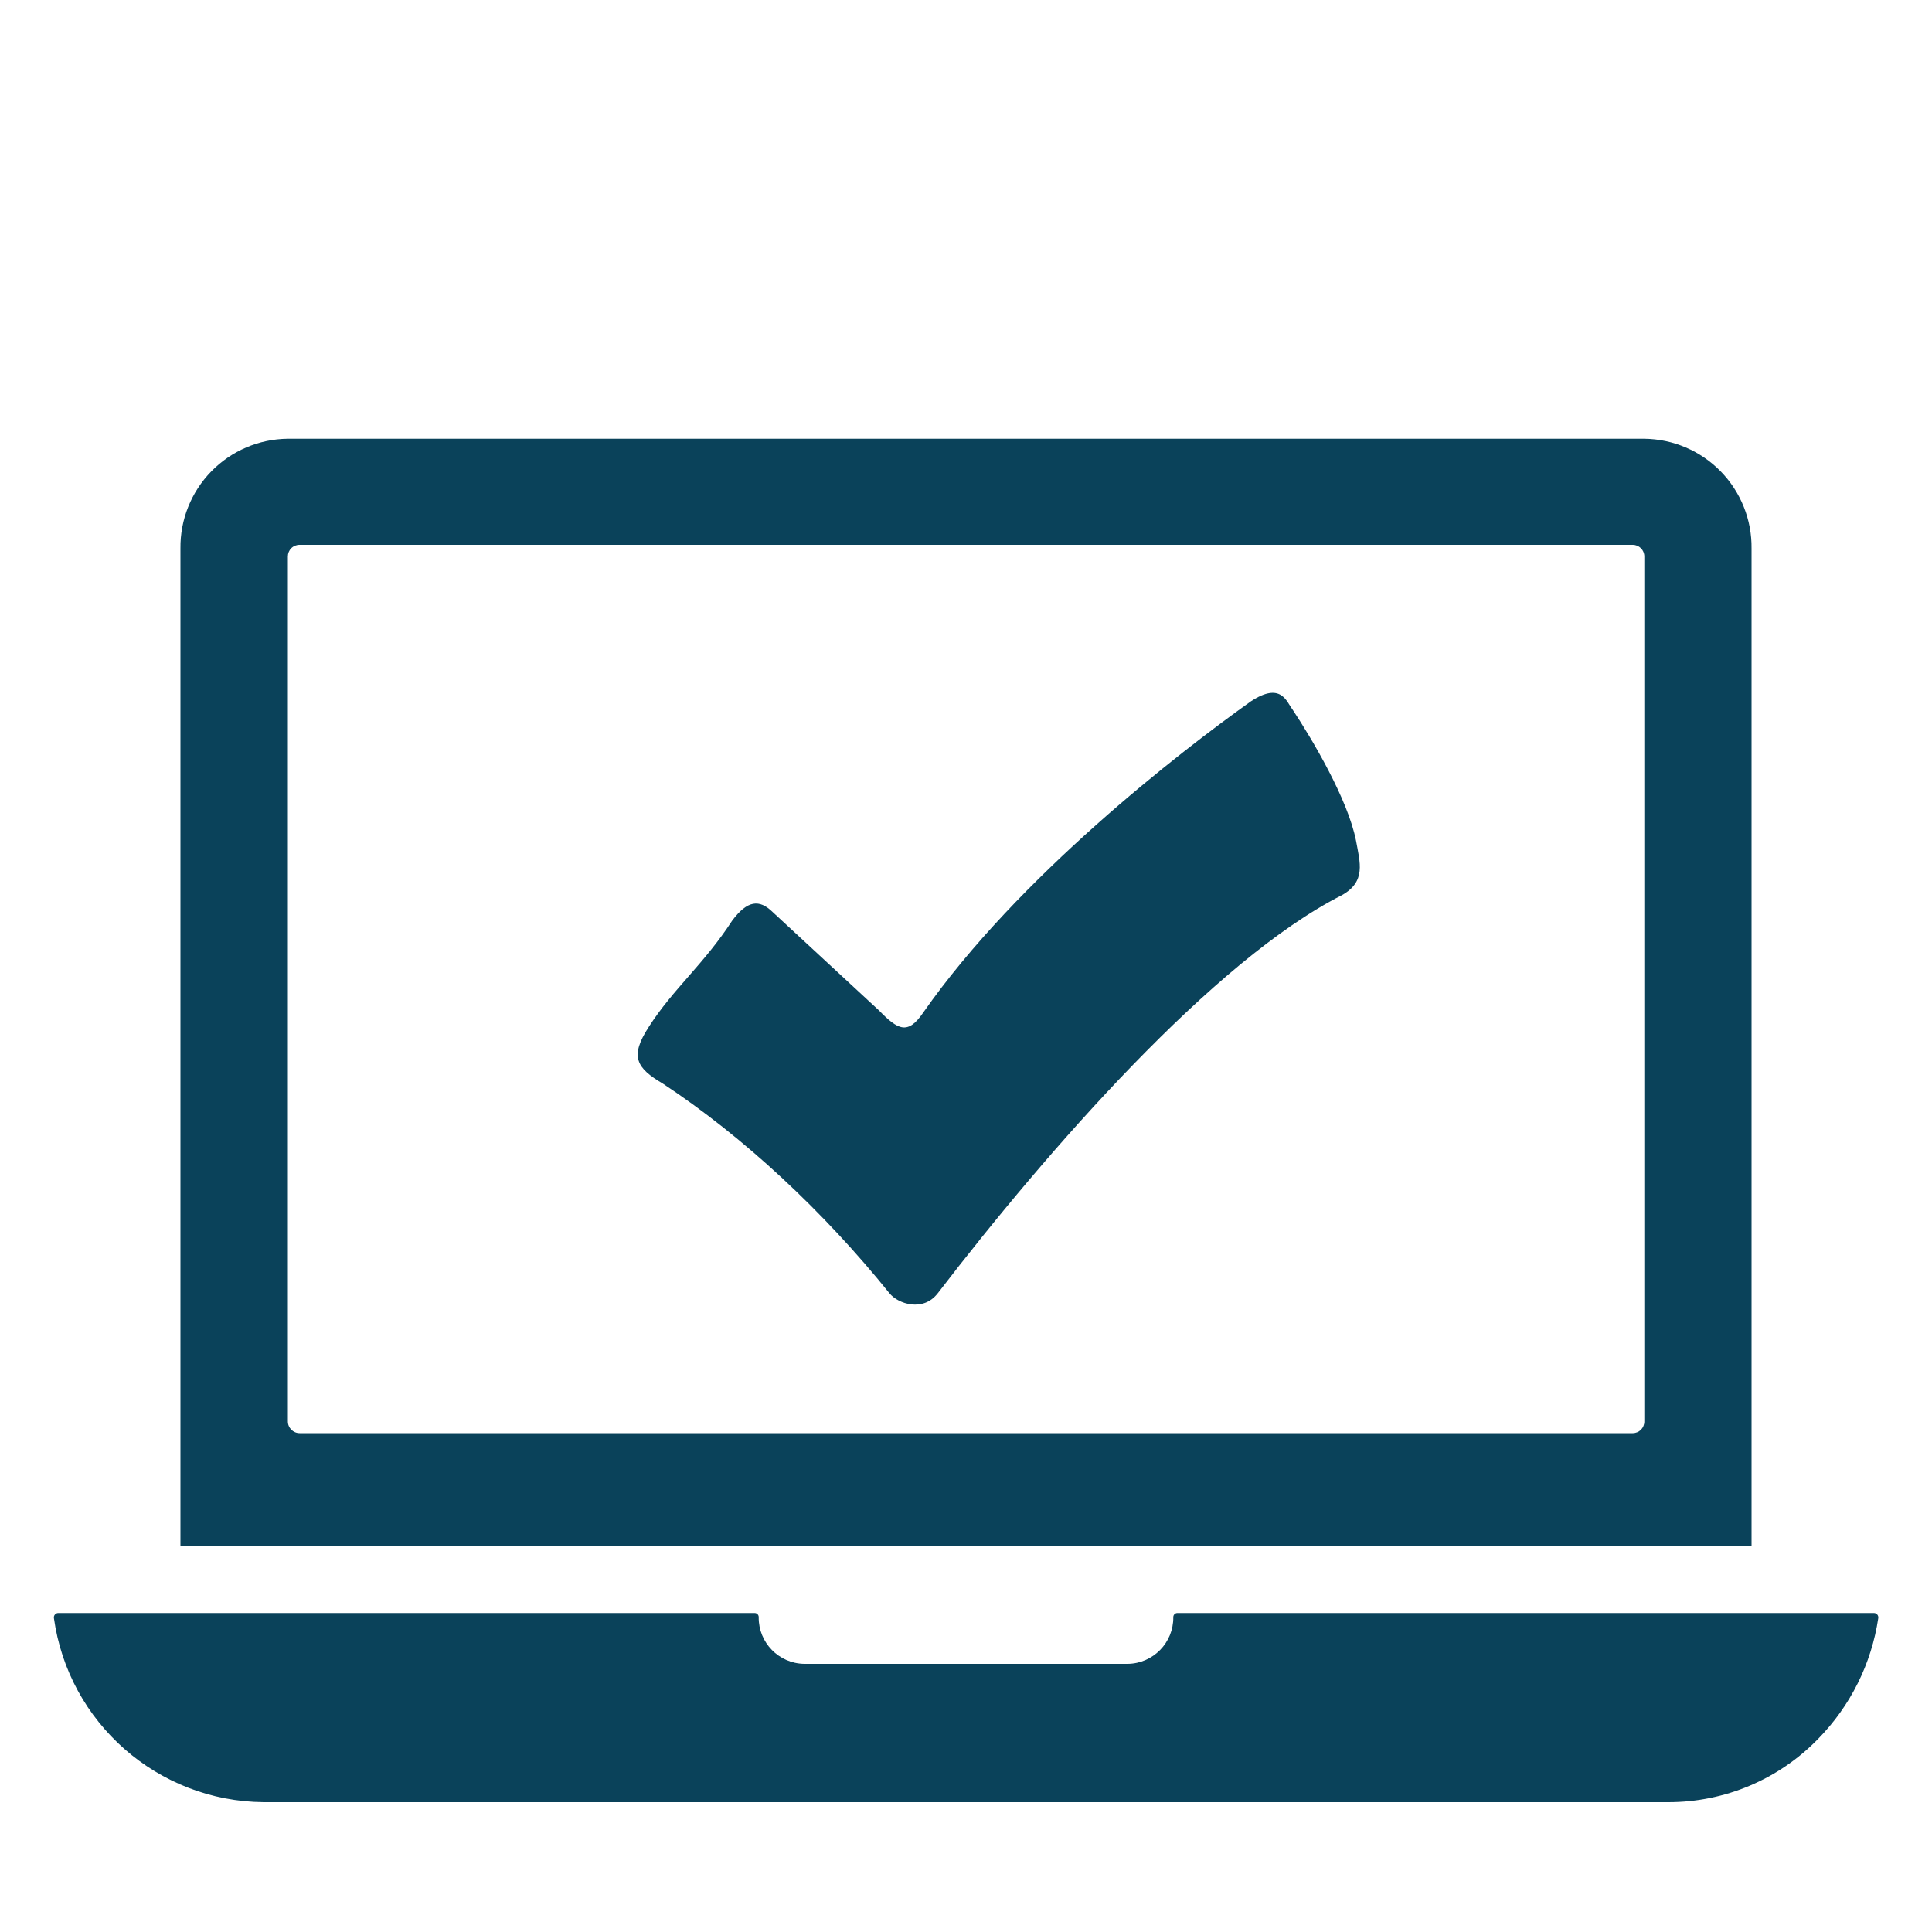
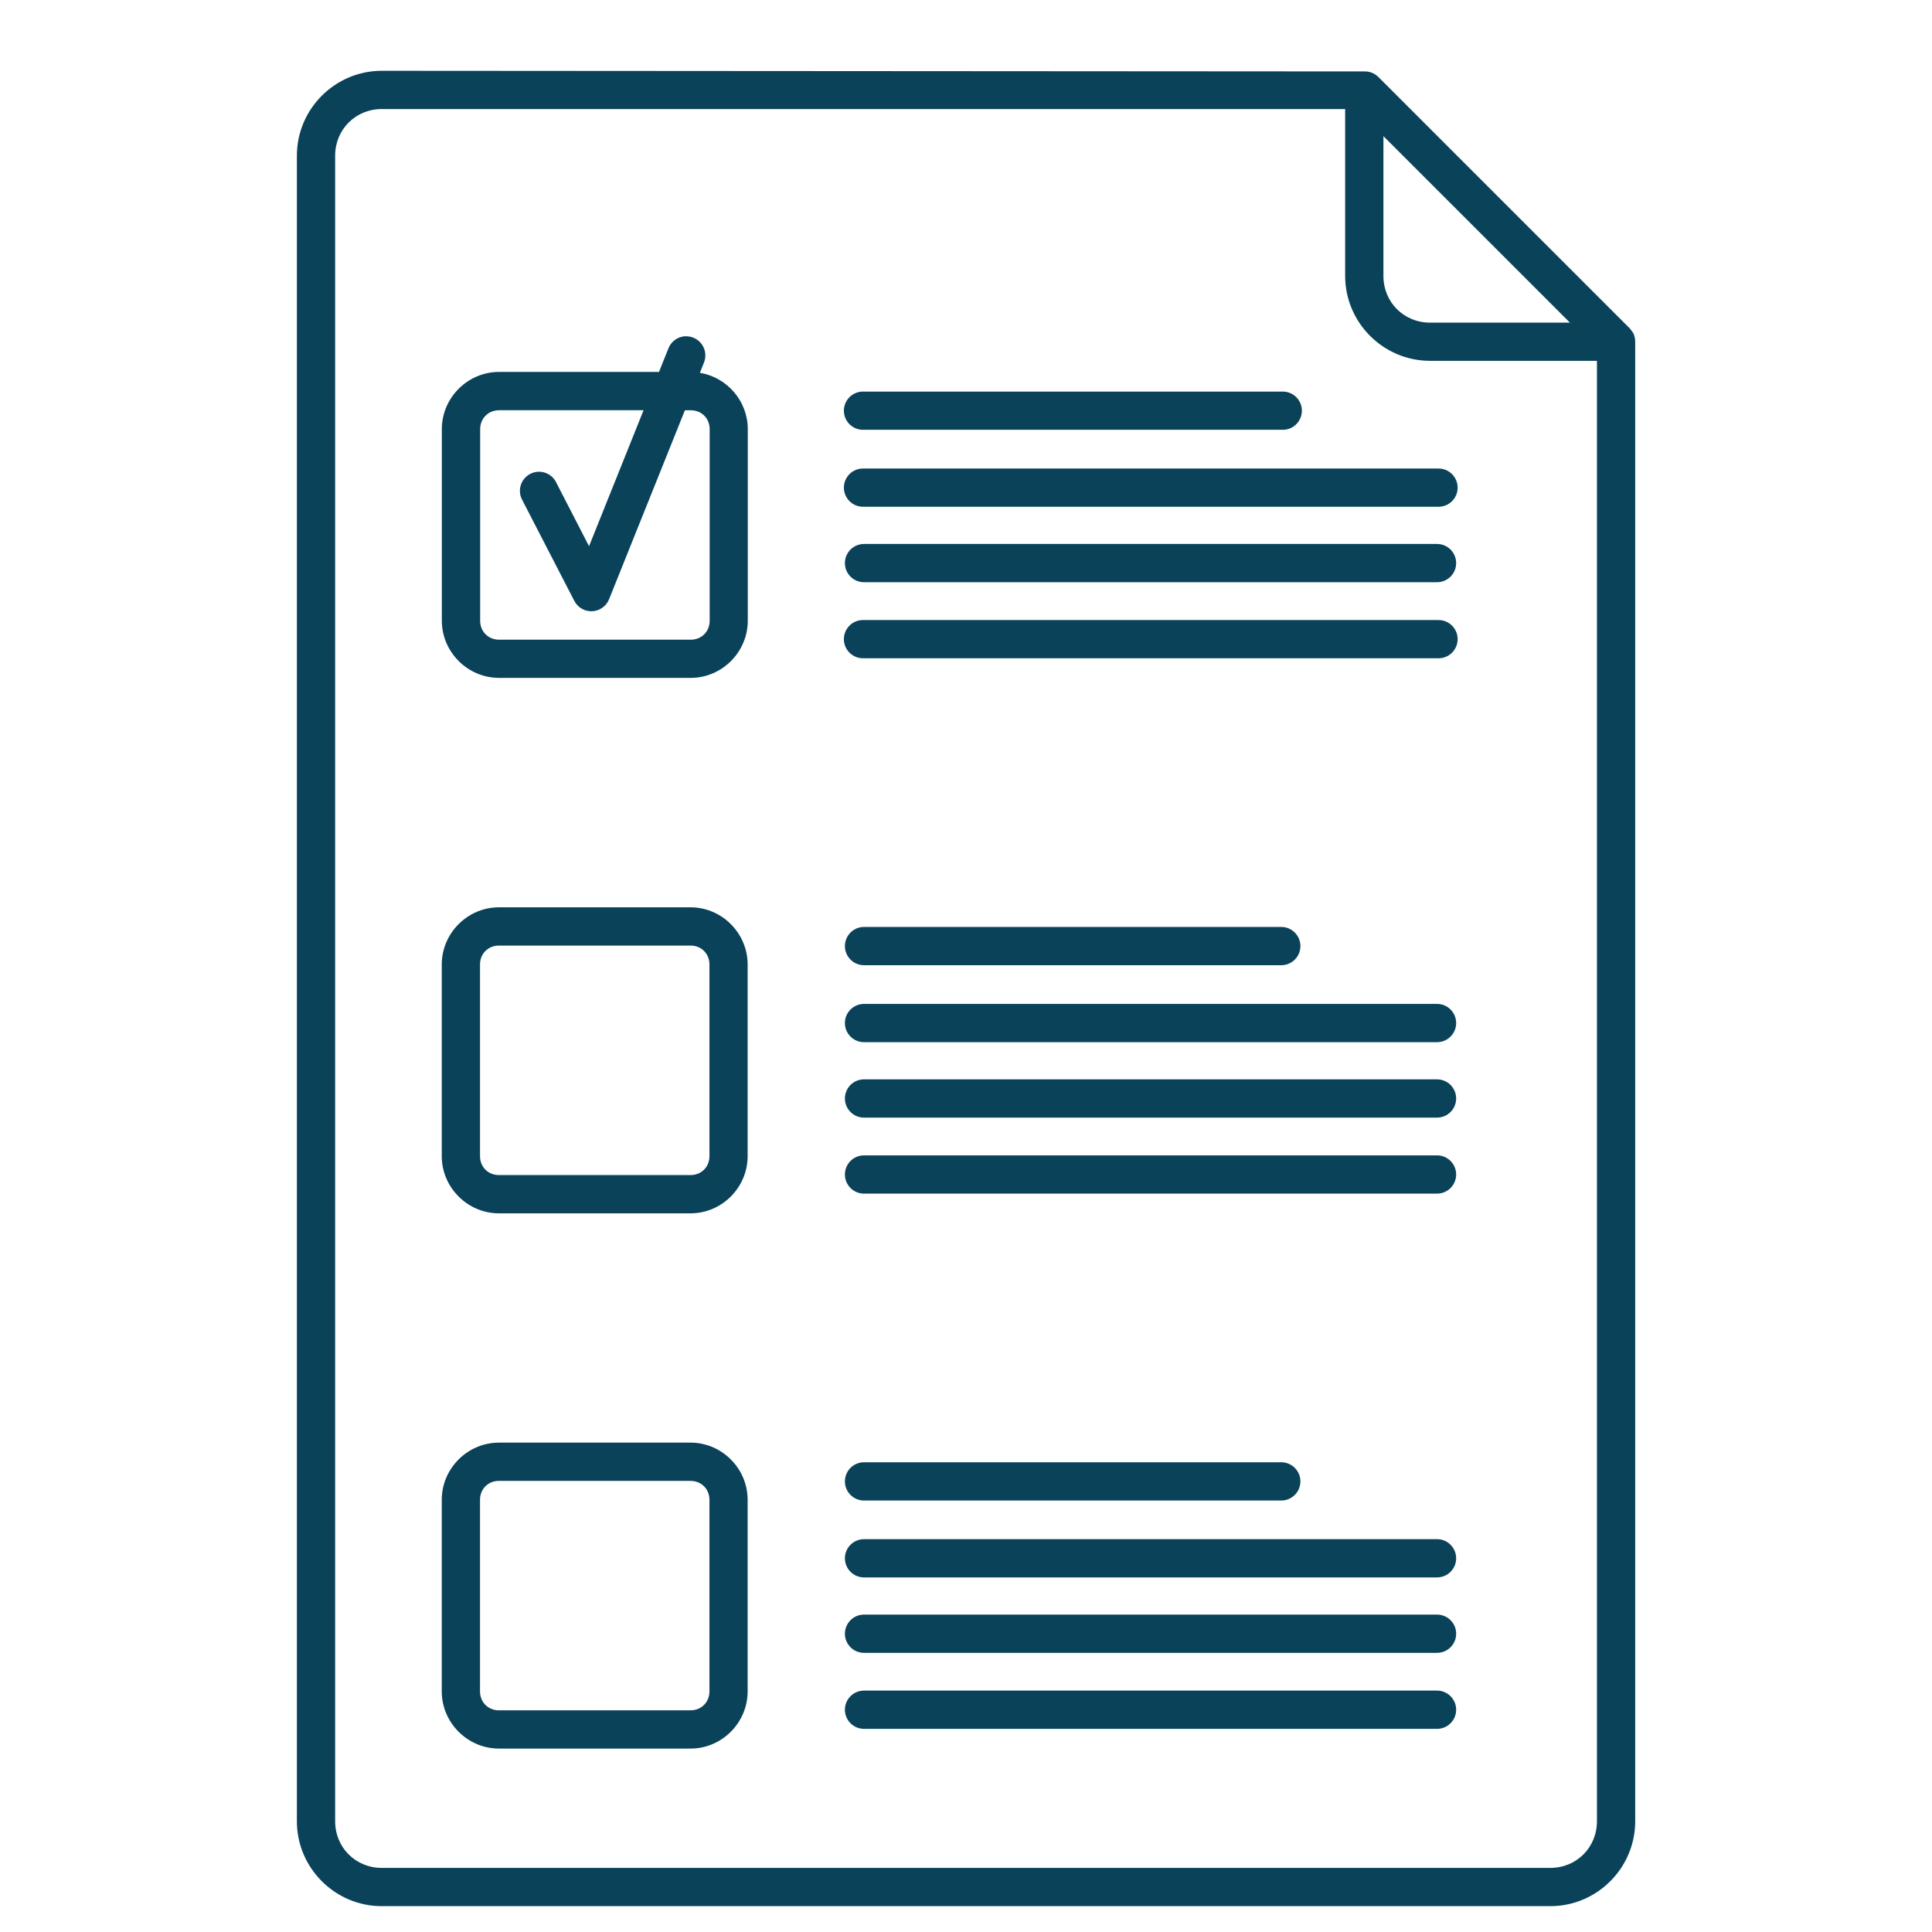
<svg xmlns="http://www.w3.org/2000/svg" height="100px" width="100px" fill="#000000" data-name="Layer 1" viewBox="0 0 100 100" x="0px" y="0px" version="1.1" id="svg16">
  <defs id="defs20" />
-   <path style="fill:#0a425a;fill-opacity:1" id="path10" d="M 85.11,22.71 H 14.89 A 5.61,5.61 0 0 0 9.34,28.39 V 80 H 90.66 V 28.39 a 5.61,5.61 0 0 0 -5.55,-5.68 z m 0,50.86 a 0.6,0.6 0 0 1 -0.6,0.61 h -69 A 0.61,0.61 0 0 1 14.9,73.57 V 28.8 a 0.6,0.6 0 0 1 0.61,-0.6 h 69 a 0.6,0.6 0 0 1 0.6,0.6 z" data-name="Compound Path" />
-   <path style="fill:#0a425a;fill-opacity:1" id="path12" d="m 97,83.49 a 0.23,0.23 0 0 1 0.22,0.26 11.3,11.3 0 0 1 -3.11,6.25 10.79,10.79 0 0 1 -7.76,3.28 H 13.65 A 11.06,11.06 0 0 1 2.79,83.75 0.23,0.23 0 0 1 3,83.49 h 36.06 a 0.21,0.21 0 0 1 0.21,0.22 v 0 a 2.39,2.39 0 0 0 2.36,2.41 h 16.74 a 2.39,2.39 0 0 0 2.36,-2.41 v 0 a 0.21,0.21 0 0 1 0.21,-0.22 z" data-name="Path" />
-   <path style="fill:#0a425a;fill-opacity:1;stroke-width:0.393;image-rendering:optimizeQuality;shape-rendering:geometricPrecision;text-rendering:geometricPrecision" id="path72" d="m 33.577,53.156 c 1.275,-1.99 2.852,-3.24 4.329,-5.516 0.78,-1.036 1.393,-1.111 2.089,-0.43 l 5.495,5.084 c 0.986,1.012 1.496,1.296 2.303,0.107 4.909,-7.015 13.248,-13.458 16.947,-16.096 1.583,-1.044 1.855,0.034 2.152,0.404 1.031,1.56 2.869,4.652 3.295,6.802 0.208,1.144 0.533,2.121 -0.739,2.828 -6.635,3.367 -15.204,13.166 -20.915,20.608 -0.762,0.977 -2.045,0.539 -2.488,0 -3.416,-4.241 -7.556,-8.105 -11.735,-10.859 -1.373,-0.808 -1.729,-1.4 -0.731,-2.933 z" class="fil1" />
+   <g transform="matrix(3.779527,0,0,3.779527,495.2305,-742.3012)" id="g4" style="fill:#0a425a;fill-opacity:1">
+     <path style="color:#000000;font-style:normal;font-variant:normal;font-weight:normal;font-stretch:normal;font-size:medium;line-height:normal;font-family:sans-serif;font-variant-ligatures:normal;font-variant-position:normal;font-variant-caps:normal;font-variant-numeric:normal;font-variant-alternates:normal;font-feature-settings:normal;text-indent:0;text-align:start;text-decoration:none;text-decoration-line:none;text-decoration-style:solid;text-decoration-color:#000000;letter-spacing:normal;word-spacing:normal;text-transform:none;writing-mode:lr-tb;direction:ltr;text-orientation:mixed;dominant-baseline:auto;baseline-shift:baseline;text-anchor:start;white-space:normal;shape-padding:0;clip-rule:nonzero;display:inline;overflow:visible;visibility:visible;opacity:1;isolation:auto;mix-blend-mode:normal;color-interpolation:sRGB;color-interpolation-filters:linearRGB;solid-color:#000000;solid-opacity:1;vector-effect:none;fill:#0a425a;fill-opacity:1;fill-rule:nonzero;stroke:none;stroke-width:0.524;stroke-linecap:round;stroke-linejoin:round;stroke-miterlimit:4;stroke-dasharray:none;stroke-dashoffset:0;stroke-opacity:1;paint-order:fill markers stroke;color-rendering:auto;image-rendering:auto;shape-rendering:auto;text-rendering:auto;enable-background:accumulate" d="m -125.802,197.37 c -0.639,0 -1.162,0.523 -1.162,1.162 v 22.811 c 0,0.639 0.523,1.162 1.162,1.162 h 16.004 c 0.639,0 1.162,-0.523 1.162,-1.162 v -20.263 a 0.262,0.262 0 0 0 0,-2.6e-4 0.262,0.262 0 0 0 -0.011,-0.077 0.262,0.262 0 0 0 -5e-4,-9.8e-4 0.262,0.262 0 0 0 -0.005,-0.016 0.262,0.262 0 0 0 -0.003,-0.005 0.262,0.262 0 0 0 -0.005,-0.016 0.262,0.262 0 0 0 -0.004,-0.005 0.262,0.262 0 0 0 -0.011,-0.016 0.262,0.262 0 0 0 -0.003,-0.004 0.262,0.262 0 0 0 -0.011,-0.016 0.262,0.262 0 0 0 -0.005,-0.005 0.262,0.262 0 0 0 -0.011,-0.016 l -3.448,-3.448 a 0.262,0.262 0 0 0 -0.137,-0.072 0.262,0.262 0 0 0 -0.027,-0.003 0.262,0.262 0 0 0 -5e-4,0 0.262,0.262 0 0 0 -0.021,-9.6e-4 z m 0,0.524 h 13.194 v 2.286 c 0,0.639 0.523,1.162 1.162,1.162 h 2.286 v 20.001 c 0,0.358 -0.28,0.638 -0.638,0.638 h -16.004 c -0.358,0 -0.638,-0.28 -0.638,-0.638 v -22.811 c 0,-0.358 0.28,-0.638 0.638,-0.638 z m 13.718,0.371 2.04,2.04 0.514,0.514 h -1.916 c -0.358,0 -0.638,-0.28 -0.638,-0.638 z m -9.557,2.74 a 0.262,0.262 0 0 0 -0.235,0.167 l -0.129,0.322 h -2.191 c -0.429,0 -0.783,0.354 -0.783,0.783 v 2.624 c 0,0.429 0.354,0.783 0.783,0.783 h 2.625 c 0.429,0 0.782,-0.354 0.782,-0.783 v -2.624 c 0,-0.386 -0.286,-0.71 -0.656,-0.771 l 0.055,-0.138 a 0.262,0.262 0 0 0 -0.25,-0.362 z m 8.165,0.758 a 0.262,0.262 0 0 0 -0.005,2.6e-4 h -5.714 a 0.262,0.262 0 1 0 0,0.523 h 5.714 a 0.262,0.262 0 1 0 0.005,-0.523 z m -10.721,0.255 h 1.981 l -0.747,1.863 -0.446,-0.866 a 0.262,0.262 0 1 0 -0.465,0.24 l 0.709,1.374 a 0.262,0.262 0 0 0 0.476,-0.021 l 1.039,-2.589 h 0.08 c 0.148,0 0.259,0.111 0.259,0.259 v 2.624 c 0,0.148 -0.111,0.259 -0.259,0.259 h -2.625 c -0.148,0 -0.259,-0.111 -0.259,-0.259 v -2.624 c 0,-0.148 0.111,-0.259 0.259,-0.259 z m 12.854,0.799 a 0.262,0.262 0 0 0 -0.005,1.1e-4 h -7.847 a 0.262,0.262 0 1 0 0,0.523 h 7.847 a 0.262,0.262 0 1 0 0.005,-0.523 z m -7.854,1.033 a 0.262,0.262 0 1 0 0,0.524 h 7.847 a 0.262,0.262 0 1 0 0,-0.524 z m 7.854,1.042 a 0.262,0.262 0 0 0 -0.005,1.1e-4 h -7.847 a 0.262,0.262 0 1 0 0,0.523 h 7.847 a 0.262,0.262 0 1 0 0.005,-0.523 z m -12.854,3.934 c -0.429,0 -0.783,0.354 -0.783,0.783 v 2.625 c 0,0.429 0.354,0.783 0.783,0.783 h 2.624 c 0.429,0 0.782,-0.354 0.782,-0.783 v -2.625 c 0,-0.429 -0.353,-0.783 -0.782,-0.783 z m 5,0.269 a 0.262,0.262 0 1 0 0,0.524 h 5.714 a 0.262,0.262 0 1 0 0,-0.524 z m -5,0.255 h 2.624 c 0.148,0 0.259,0.111 0.259,0.259 v 2.625 c 0,0.148 -0.111,0.259 -0.259,0.259 h -2.624 c -0.148,0 -0.259,-0.111 -0.259,-0.259 v -2.625 c 0,-0.148 0.111,-0.259 0.259,-0.259 z m 5,0.799 a 0.262,0.262 0 1 0 0,0.524 h 7.847 a 0.262,0.262 0 1 0 0,-0.524 z m 0,1.033 a 0.262,0.262 0 1 0 0,0.524 h 7.847 a 0.262,0.262 0 1 0 0,-0.524 z m 0,1.041 a 0.262,0.262 0 1 0 0,0.524 h 7.847 a 0.262,0.262 0 1 0 0,-0.524 z m -5,3.934 c -0.429,0 -0.783,0.354 -0.783,0.783 v 2.624 c 0,0.429 0.354,0.783 0.783,0.783 h 2.624 c 0.429,0 0.782,-0.354 0.782,-0.783 v -2.624 c 0,-0.429 -0.353,-0.783 -0.782,-0.783 z m 5,0.269 a 0.262,0.262 0 1 0 0,0.524 h 5.714 a 0.262,0.262 0 1 0 0,-0.524 z m -5,0.255 h 2.624 c 0.148,0 0.259,0.111 0.259,0.259 v 2.624 c 0,0.148 -0.111,0.259 -0.259,0.259 h -2.624 c -0.148,0 -0.259,-0.111 -0.259,-0.259 v -2.624 c 0,-0.148 0.111,-0.259 0.259,-0.259 z m 5,0.798 a 0.262,0.262 0 1 0 0,0.524 h 7.847 a 0.262,0.262 0 1 0 0,-0.524 z m 0,1.033 a 0.262,0.262 0 1 0 0,0.524 h 7.847 a 0.262,0.262 0 1 0 0,-0.524 z m 0,1.041 a 0.262,0.262 0 1 0 0,0.524 h 7.847 a 0.262,0.262 0 1 0 0,-0.524 z" id="path2" />
+   </g>
</svg>
